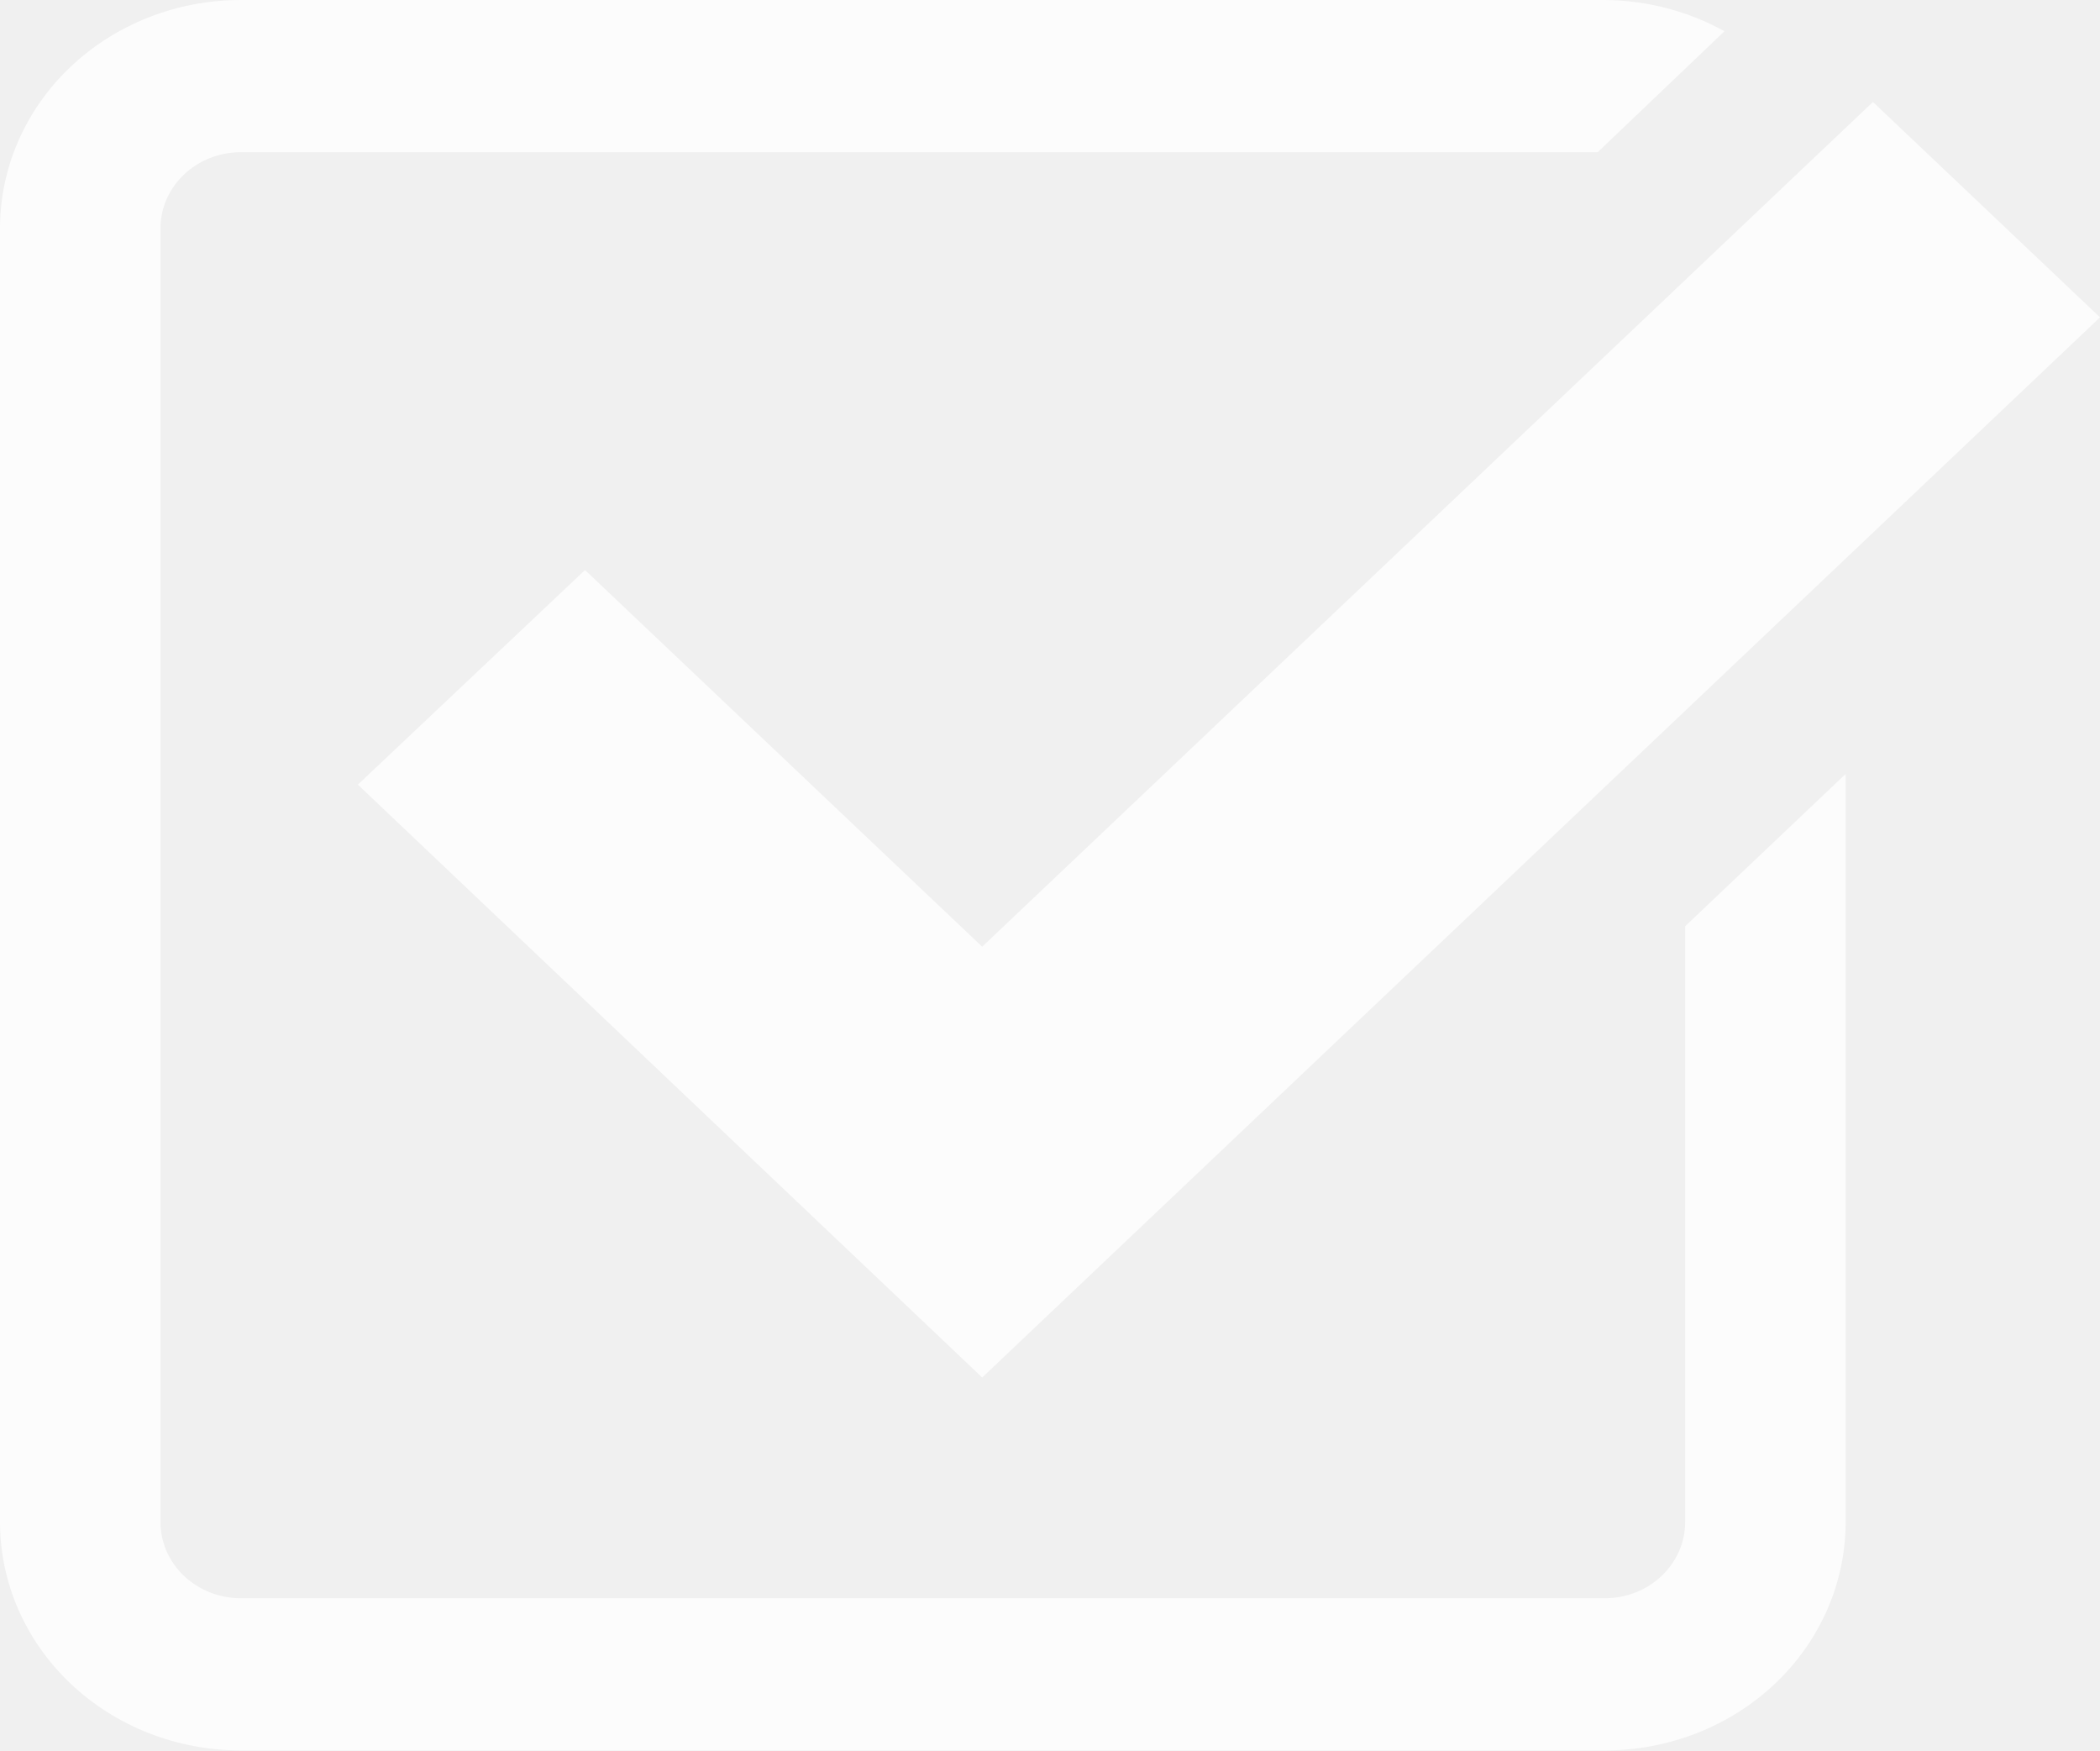
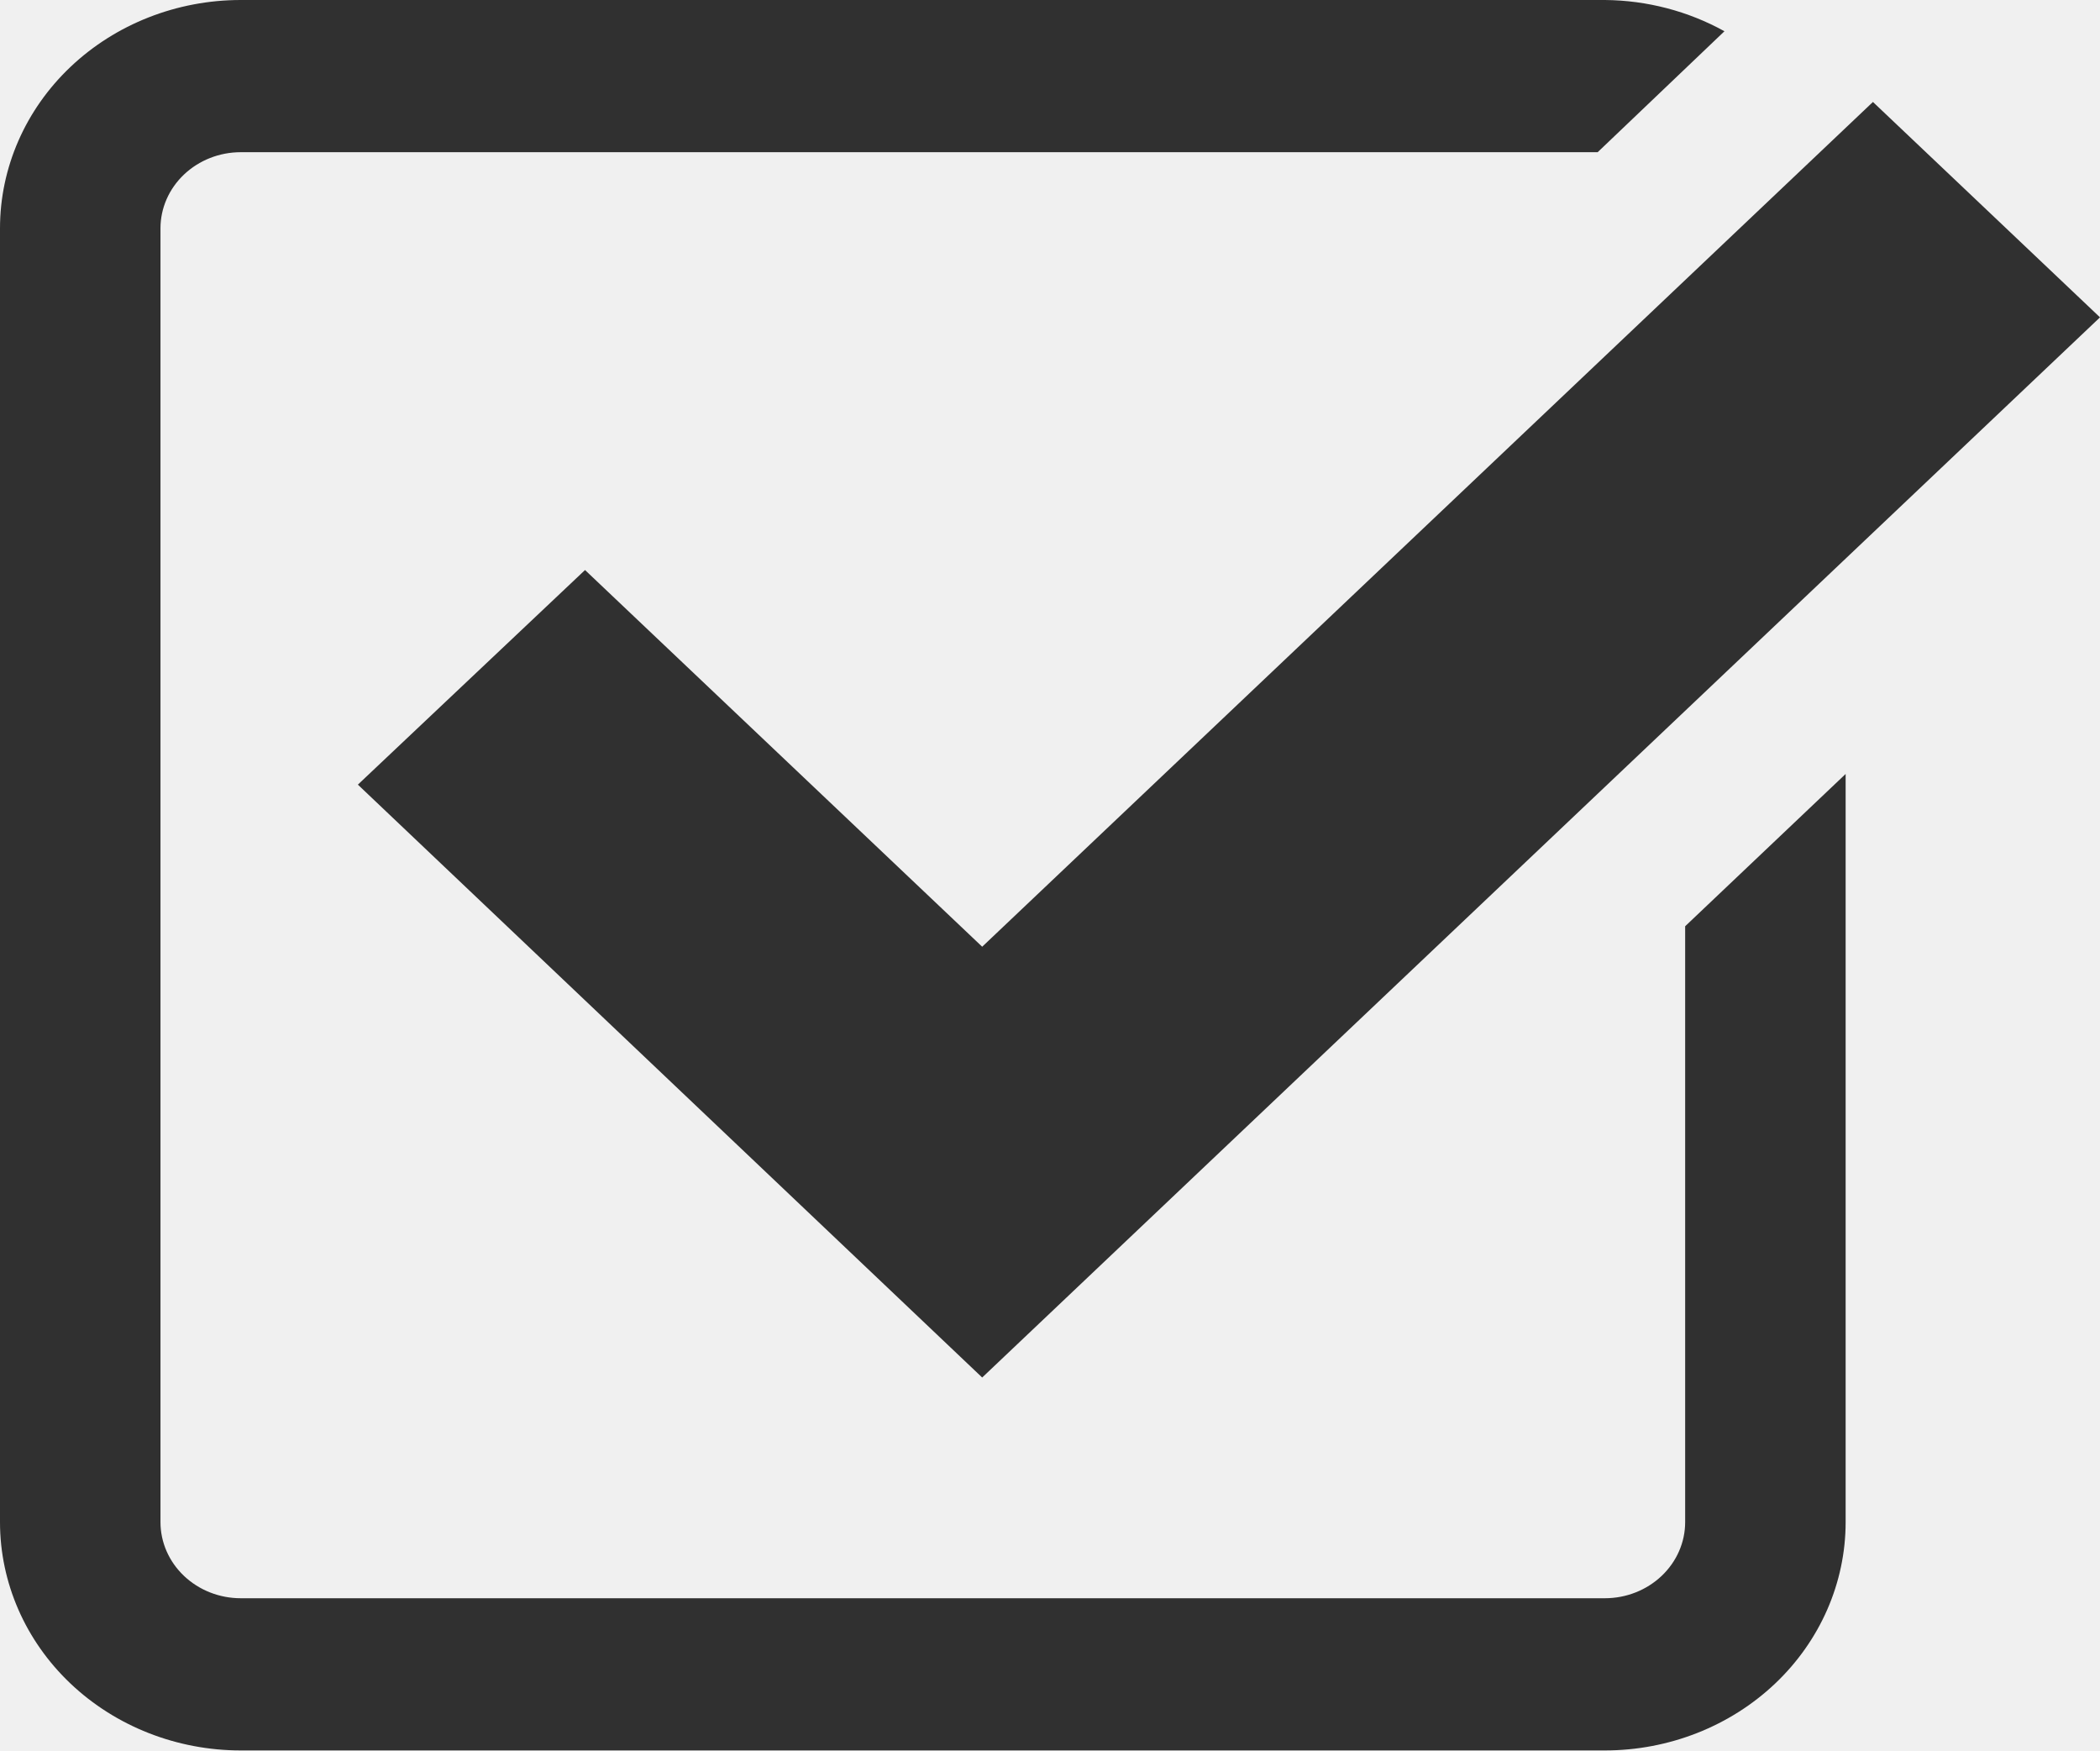
- <svg xmlns="http://www.w3.org/2000/svg" width="24" height="20" viewBox="0 0 24 20" fill="none">
-   <path d="M6.686 6.513L4.09 8.965L11.225 15.739L24 3.626L21.405 1.165L11.225 10.817L6.686 6.513Z" fill="white" fill-opacity="0.8" />
-   <path d="M19.259 17.391C19.259 17.622 19.162 17.843 18.99 18.006C18.818 18.169 18.585 18.261 18.342 18.261H2.751C2.508 18.261 2.275 18.169 2.103 18.006C1.931 17.843 1.834 17.622 1.834 17.391V2.609C1.834 2.378 1.931 2.157 2.103 1.994C2.275 1.831 2.508 1.739 2.751 1.739H18.259L19.708 0.357C19.293 0.127 18.822 0.004 18.342 0H2.751C2.022 0 1.322 0.275 0.806 0.764C0.29 1.253 0 1.917 0 2.609V17.391C0 18.083 0.29 18.747 0.806 19.236C1.322 19.725 2.022 20 2.751 20H18.342C19.071 20 19.771 19.725 20.287 19.236C20.803 18.747 21.093 18.083 21.093 17.391V8.843L19.259 10.583V17.391Z" fill="white" fill-opacity="0.8" />
+ <svg xmlns="http://www.w3.org/2000/svg" width="24" height="20" viewBox="0 0 24 20" fill="ffffff">
+   <path d="M6.686 6.513L4.09 8.965L11.225 15.739L24 3.626L21.405 1.165L11.225 10.817L6.686 6.513Z" fill-opacity="0.8" />
+   <path d="M19.259 17.391C19.259 17.622 19.162 17.843 18.99 18.006C18.818 18.169 18.585 18.261 18.342 18.261H2.751C2.508 18.261 2.275 18.169 2.103 18.006C1.931 17.843 1.834 17.622 1.834 17.391V2.609C1.834 2.378 1.931 2.157 2.103 1.994C2.275 1.831 2.508 1.739 2.751 1.739H18.259L19.708 0.357C19.293 0.127 18.822 0.004 18.342 0H2.751C2.022 0 1.322 0.275 0.806 0.764C0.29 1.253 0 1.917 0 2.609V17.391C0 18.083 0.29 18.747 0.806 19.236C1.322 19.725 2.022 20 2.751 20H18.342C19.071 20 19.771 19.725 20.287 19.236C20.803 18.747 21.093 18.083 21.093 17.391V8.843L19.259 10.583V17.391Z" fill-opacity="0.8" />
</svg>
